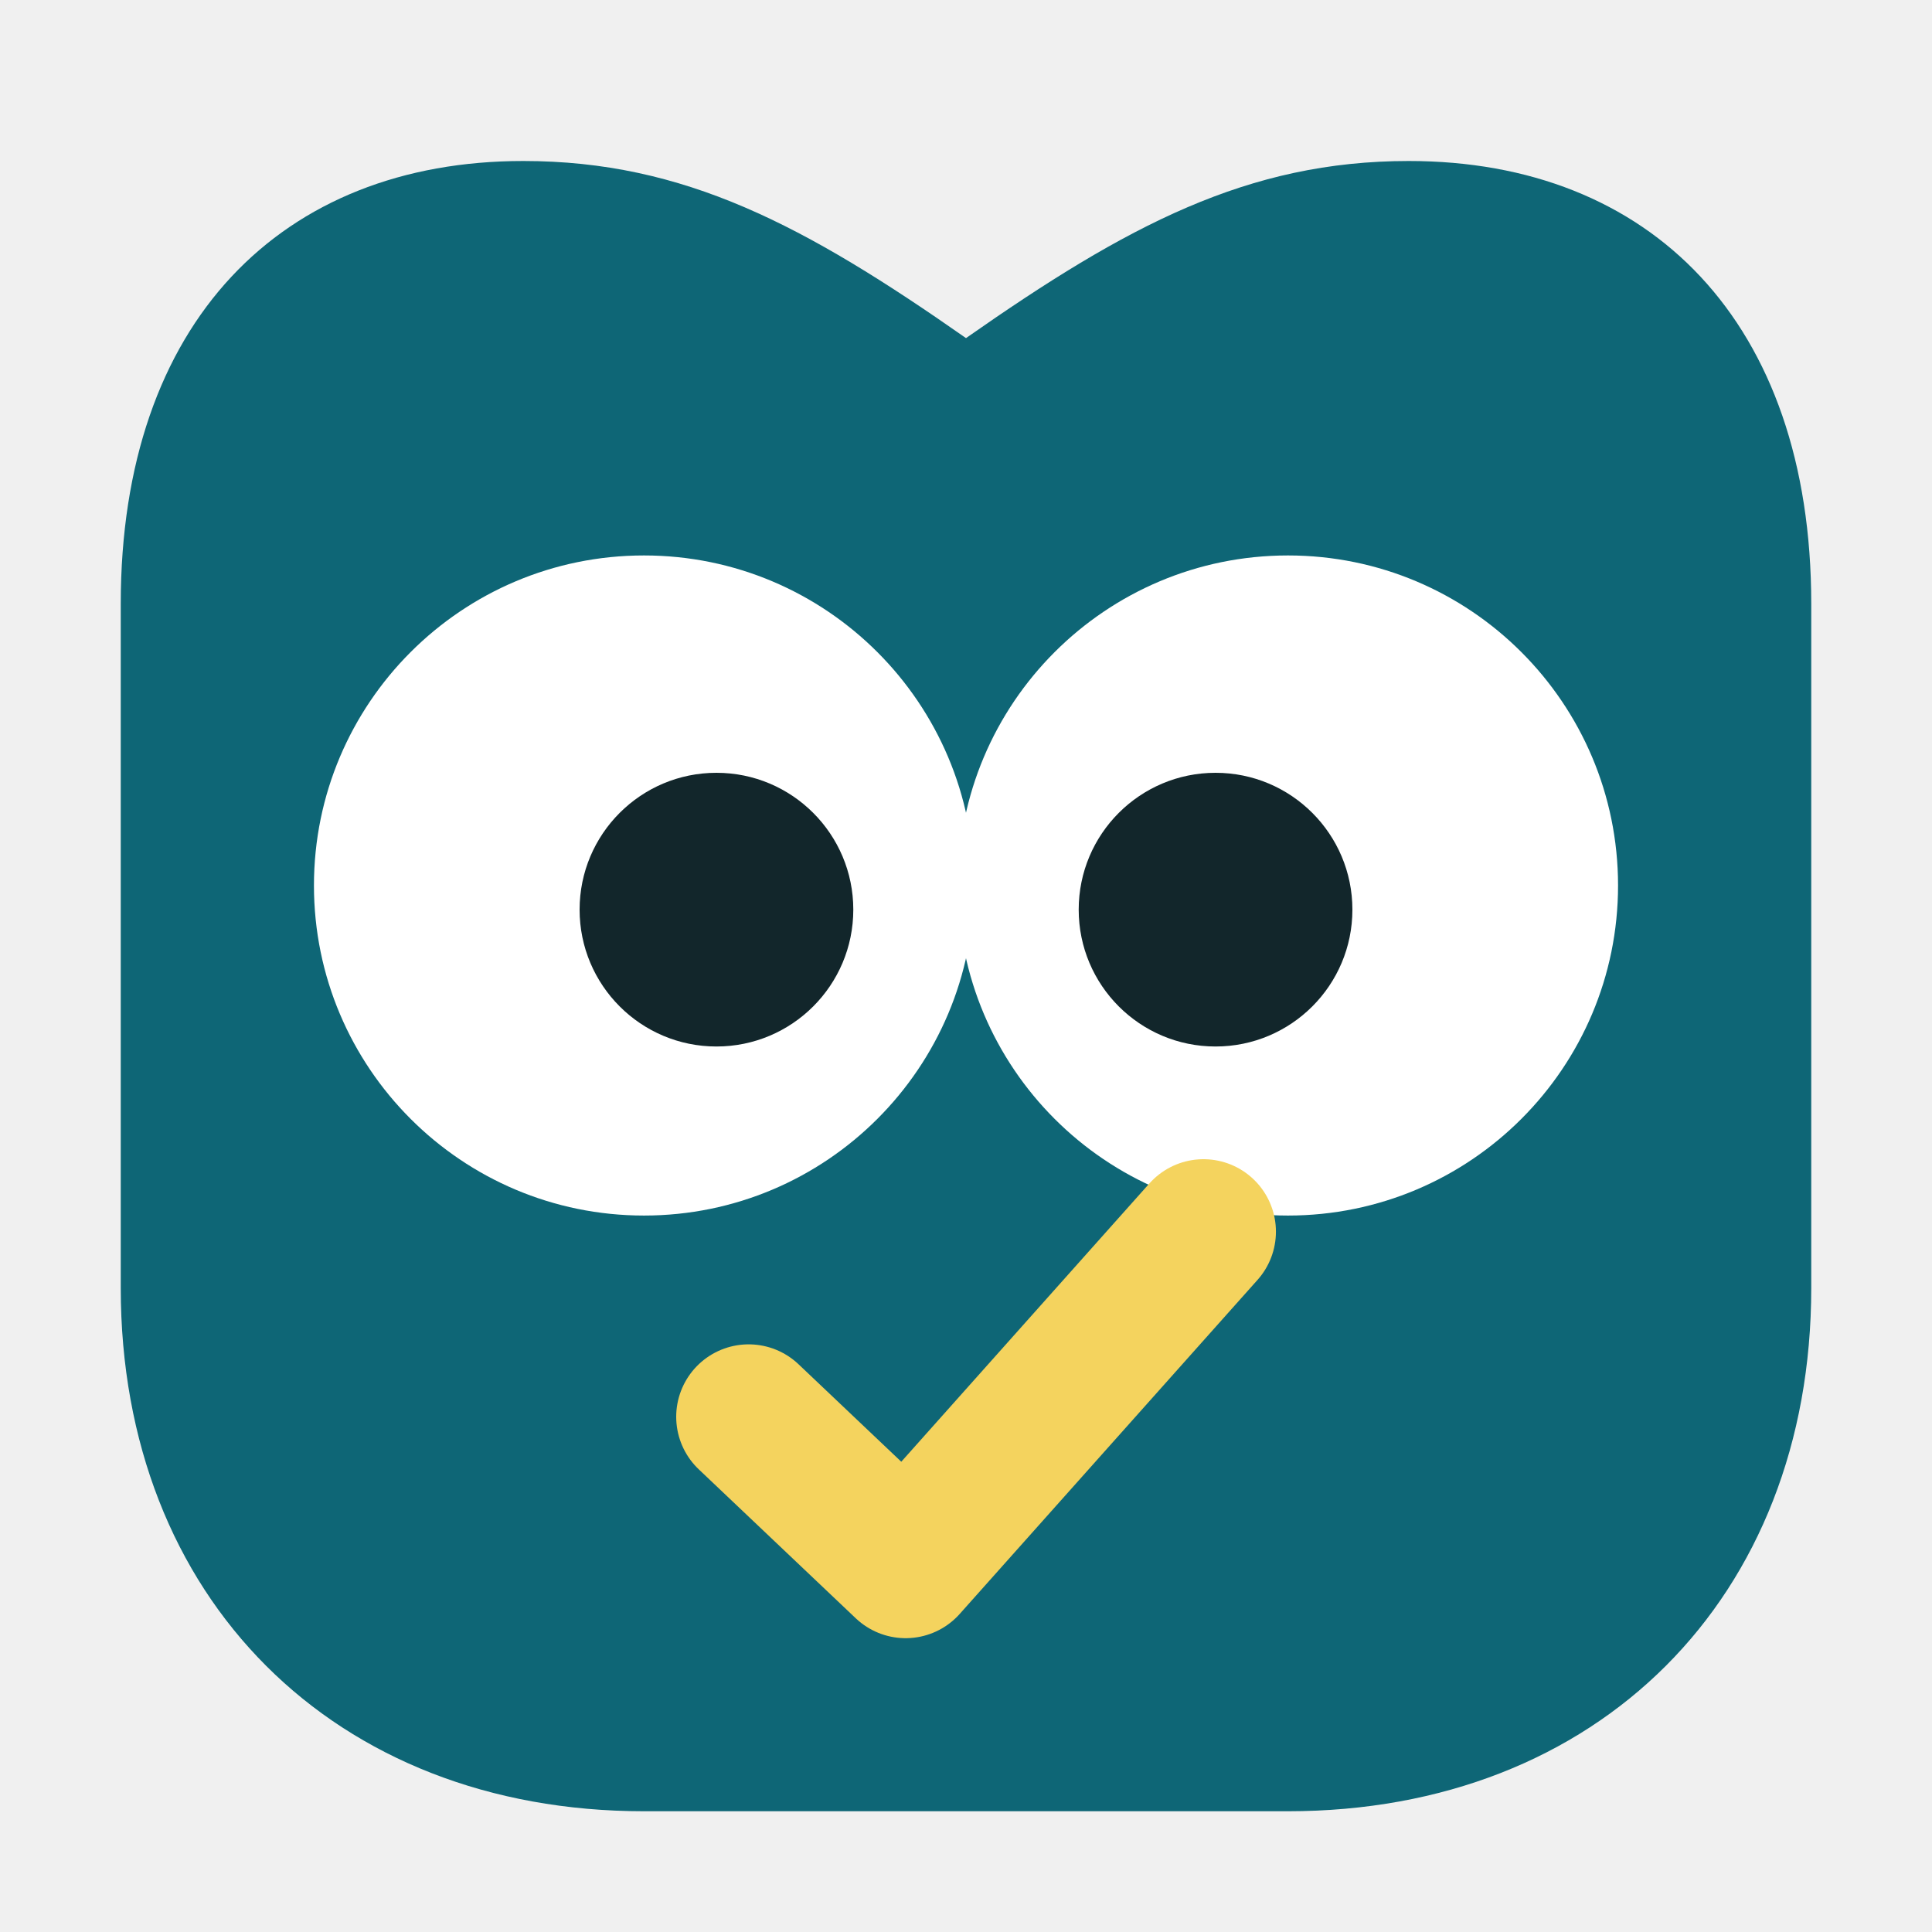
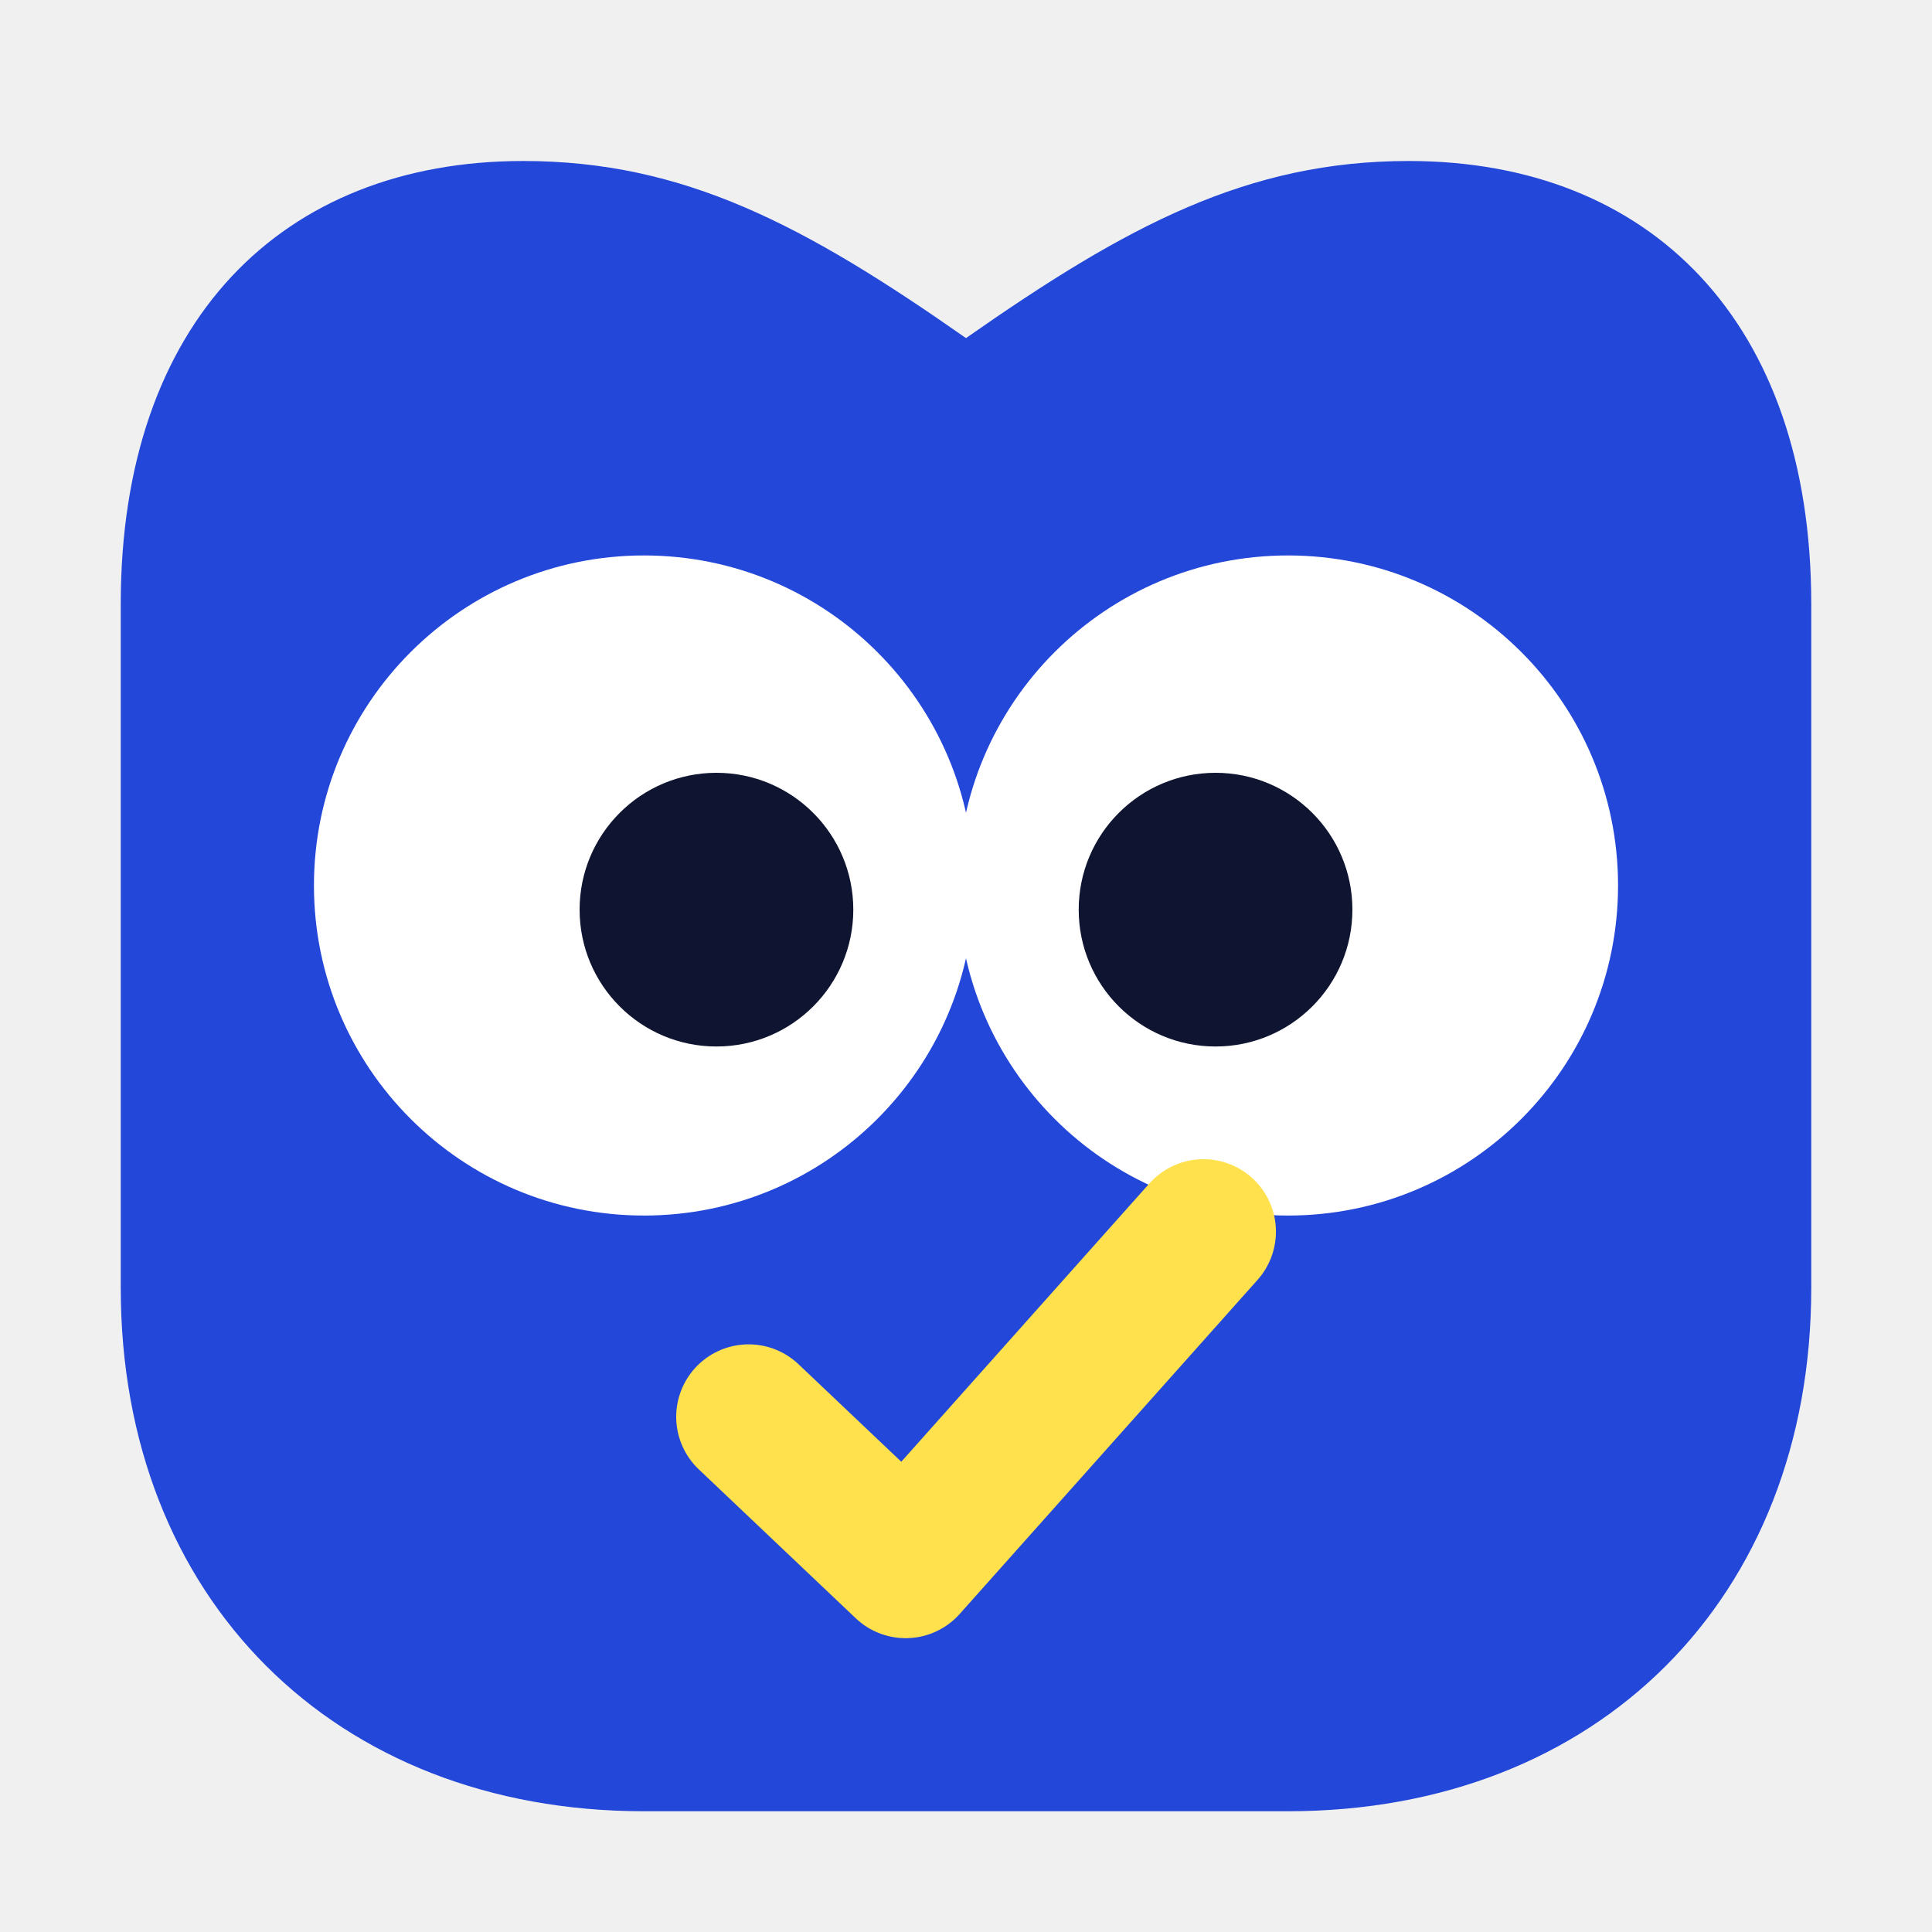
<svg xmlns="http://www.w3.org/2000/svg" viewBox="0 0 48 48">
-   <path d="M3 15C3 8 7 4 13 4c4 0 7 1.6 11 4.4C28 5.600 31 4 35 4c6 0 10 4 10 11v17c0 7.700-5.300 13-13 13H16C8.300 45 3 39.700 3 32V15Z" fill="#0e6676" />
+   <path d="M3 15C3 8 7 4 13 4c4 0 7 1.6 11 4.4C28 5.600 31 4 35 4c6 0 10 4 10 11v17c0 7.700-5.300 13-13 13H16C8.300 45 3 39.700 3 32V15Z" fill="#2347d9" />
  <circle cx="16" cy="22" r="8.200" fill="#fff" />
  <circle cx="32" cy="22" r="8.200" fill="#fff" />
-   <circle cx="17.800" cy="22.600" r="3.400" fill="#12262b" />
-   <circle cx="30.200" cy="22.600" r="3.400" fill="#12262b" />
-   <path d="m18.600 35.200 3.900 3.700 7.400-8.300" fill="none" stroke="#f4d35e" stroke-width="3.600" stroke-linecap="round" stroke-linejoin="round" />
+   <circle cx="17.800" cy="22.600" r="3.400" fill="#0f1530" />
+   <circle cx="30.200" cy="22.600" r="3.400" fill="#0f1530" />
+   <path d="m18.600 35.200 3.900 3.700 7.400-8.300" fill="none" stroke="#ffe14d" stroke-width="3.600" stroke-linecap="round" stroke-linejoin="round" />
</svg>
